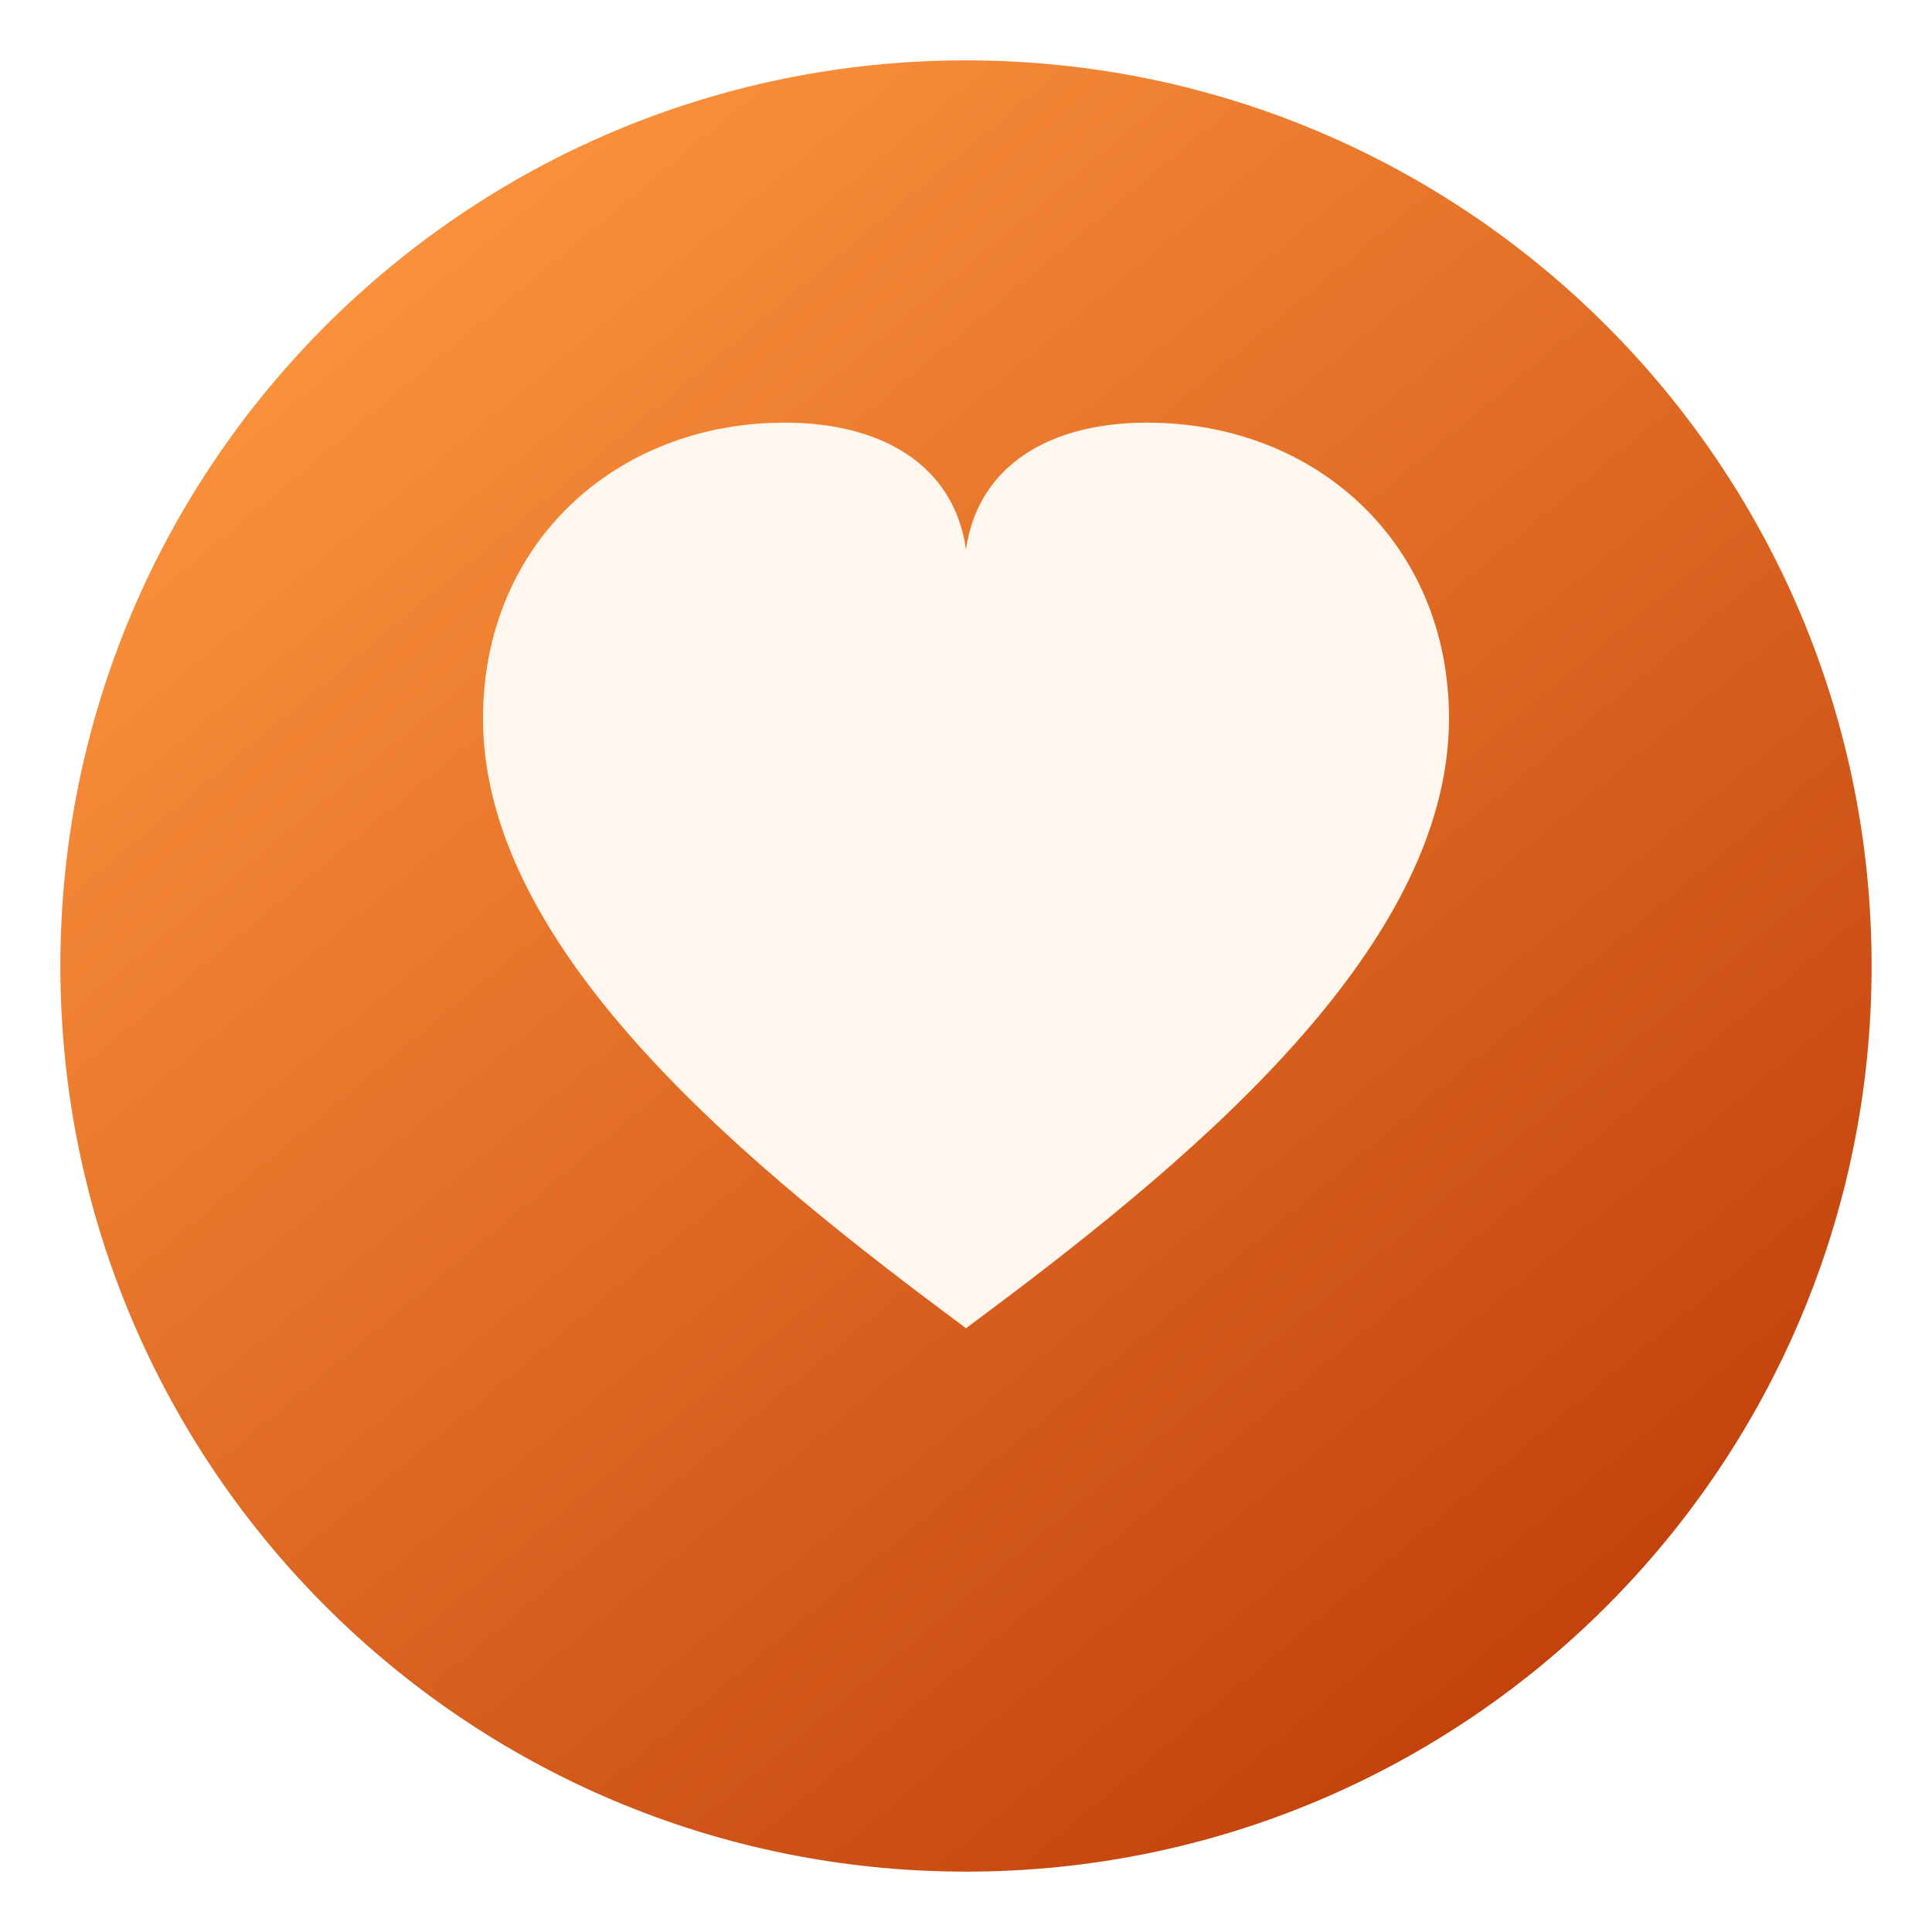
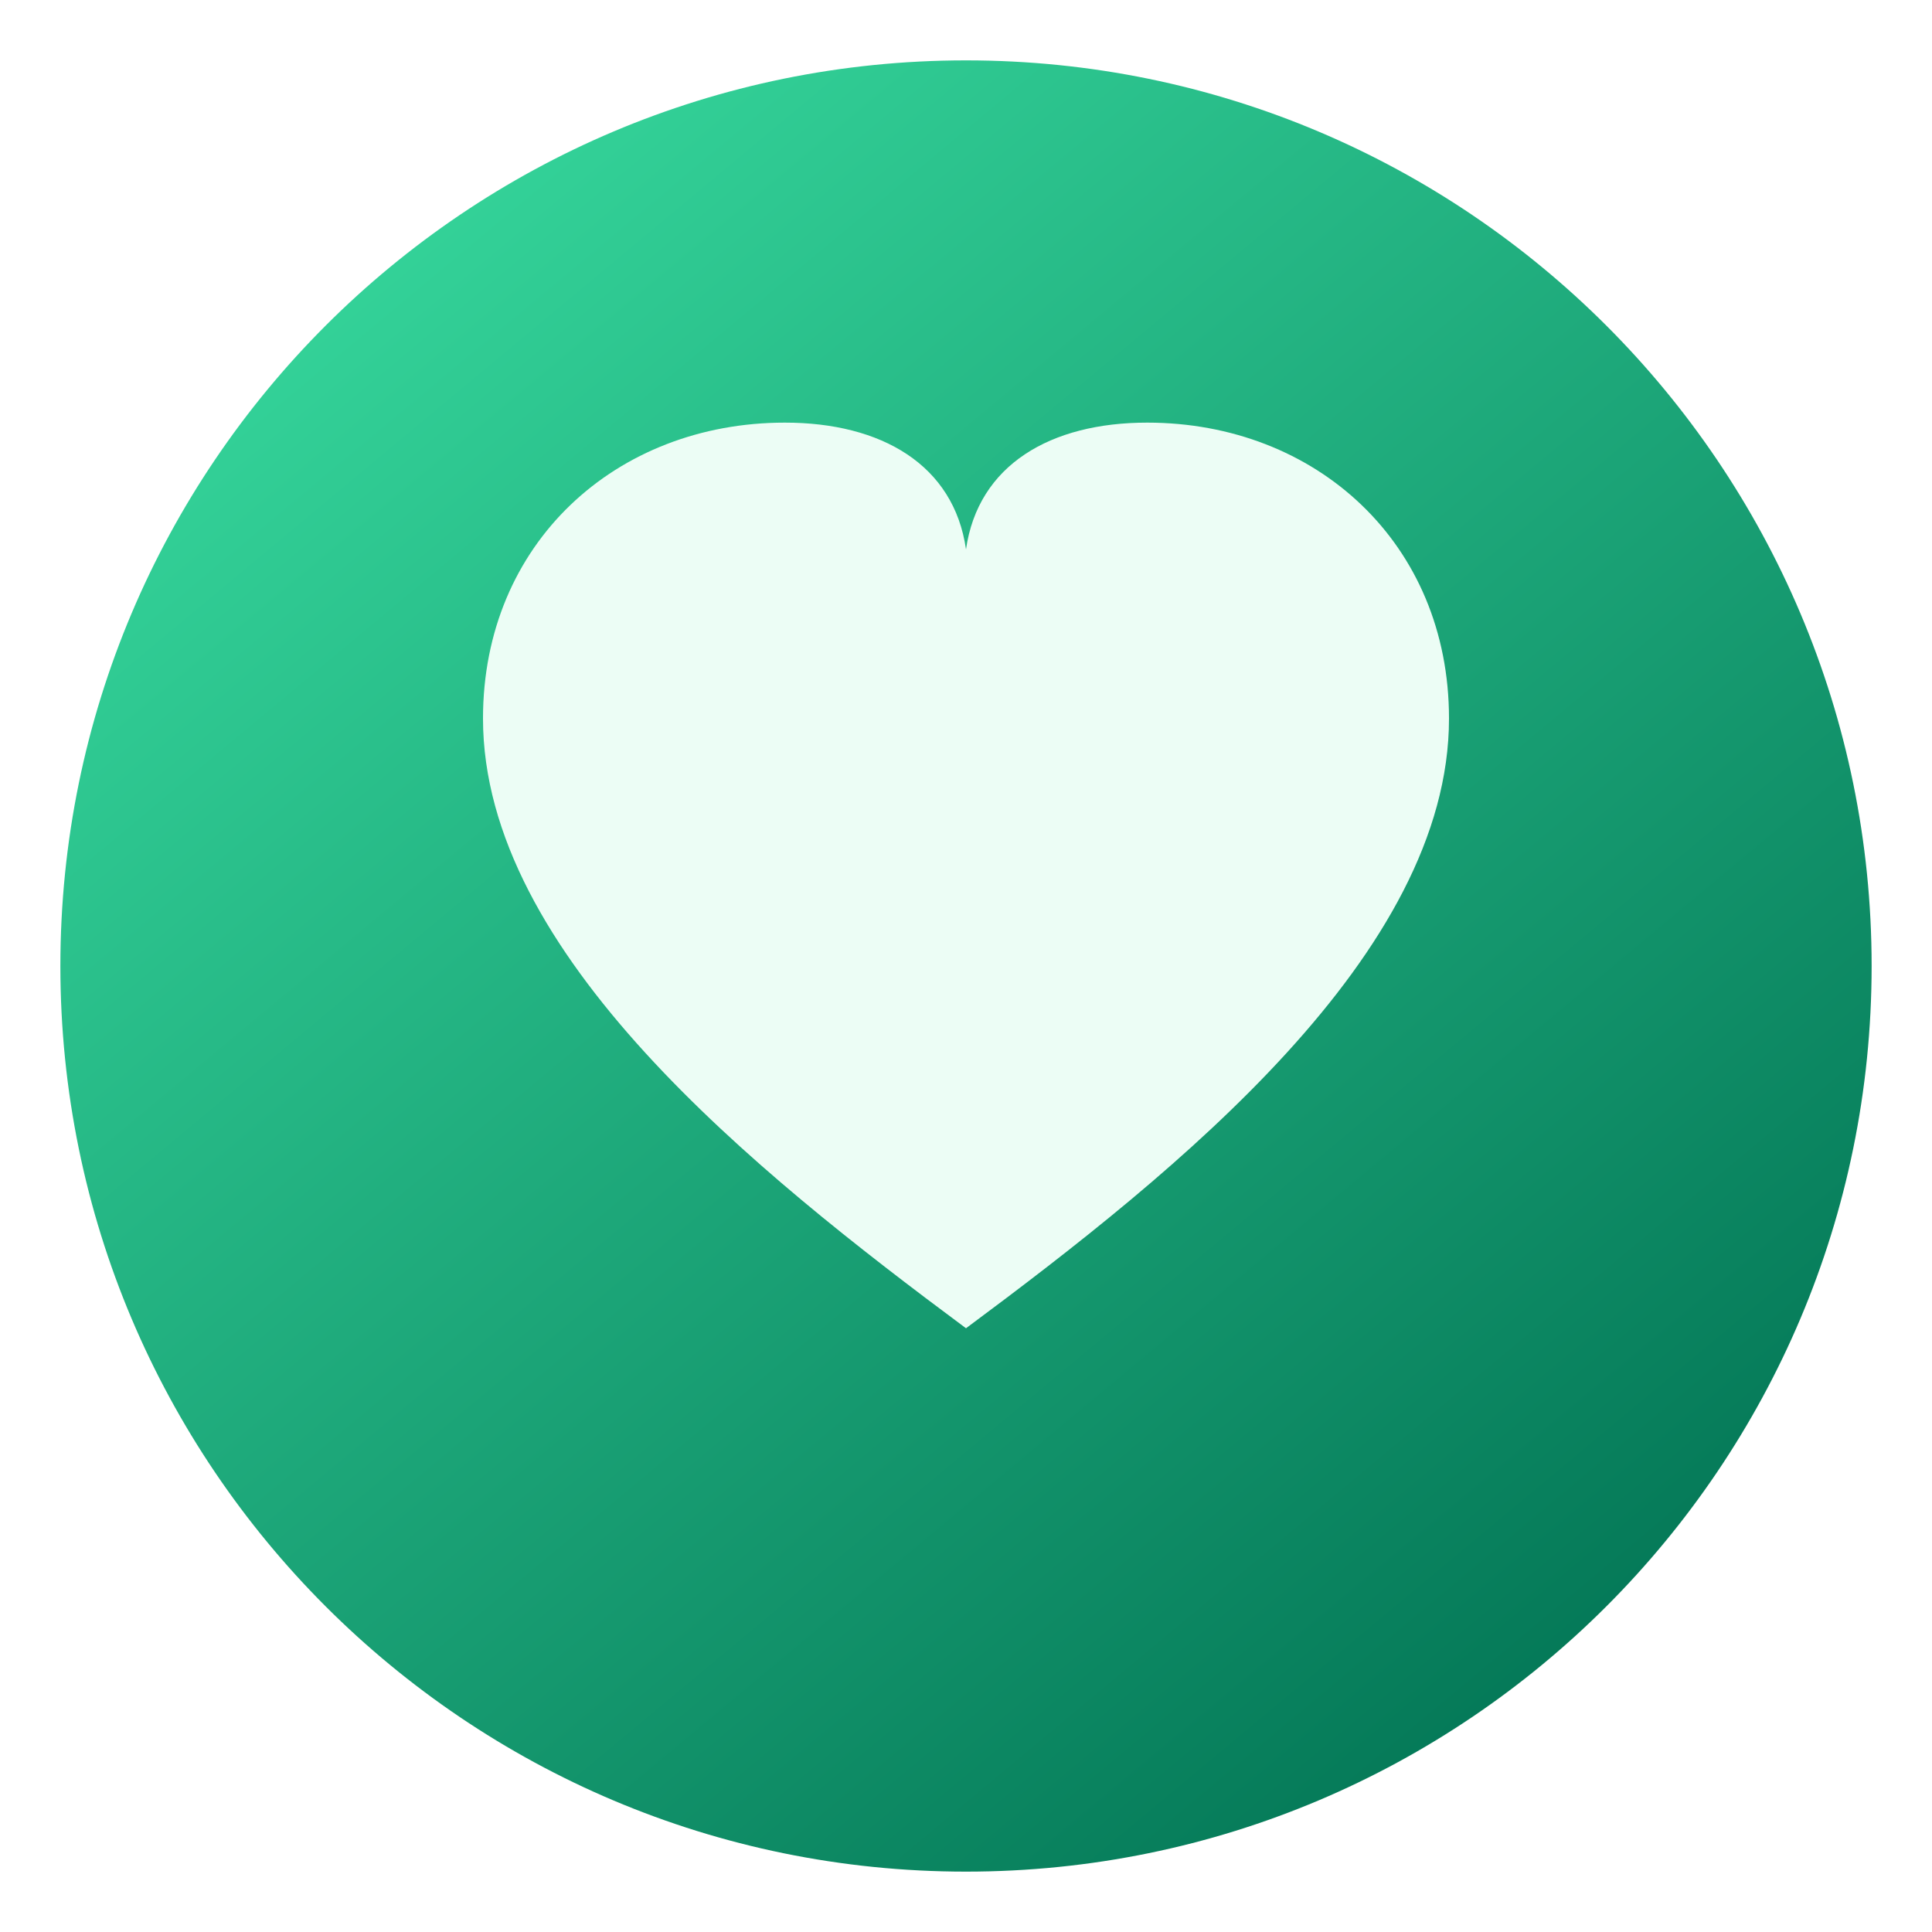
<svg xmlns="http://www.w3.org/2000/svg" viewBox="0 0 64 64">
  <defs>
    <linearGradient id="g" x1="12" y1="8" x2="52" y2="56" gradientUnits="userSpaceOnUse">
-       <stop stop-color="#fb923c" />
-       <stop offset="1" stop-color="#c2410c" />
+       <stop stop-color="#34d399" />
+       <stop offset="1" stop-color="#047857" />
    </linearGradient>
  </defs>
  <circle cx="32" cy="32" r="30" fill="url(#g)" />
-   <path d="M32 44c-7-5.2-16-12.4-16-20.2C16 18 20.4 14 26 14c3.2 0 5.6 1.4 6 4.2C32.4 15.4 34.8 14 38 14c5.6 0 10 4 10 9.8C48 31.6 39 38.8 32 44z" fill="#fff7ed" />
+   <path d="M32 44c-7-5.2-16-12.4-16-20.2C16 18 20.4 14 26 14c3.2 0 5.6 1.4 6 4.2C32.4 15.4 34.8 14 38 14c5.6 0 10 4 10 9.8C48 31.6 39 38.8 32 44z" fill="#ecfdf5" />
</svg>
